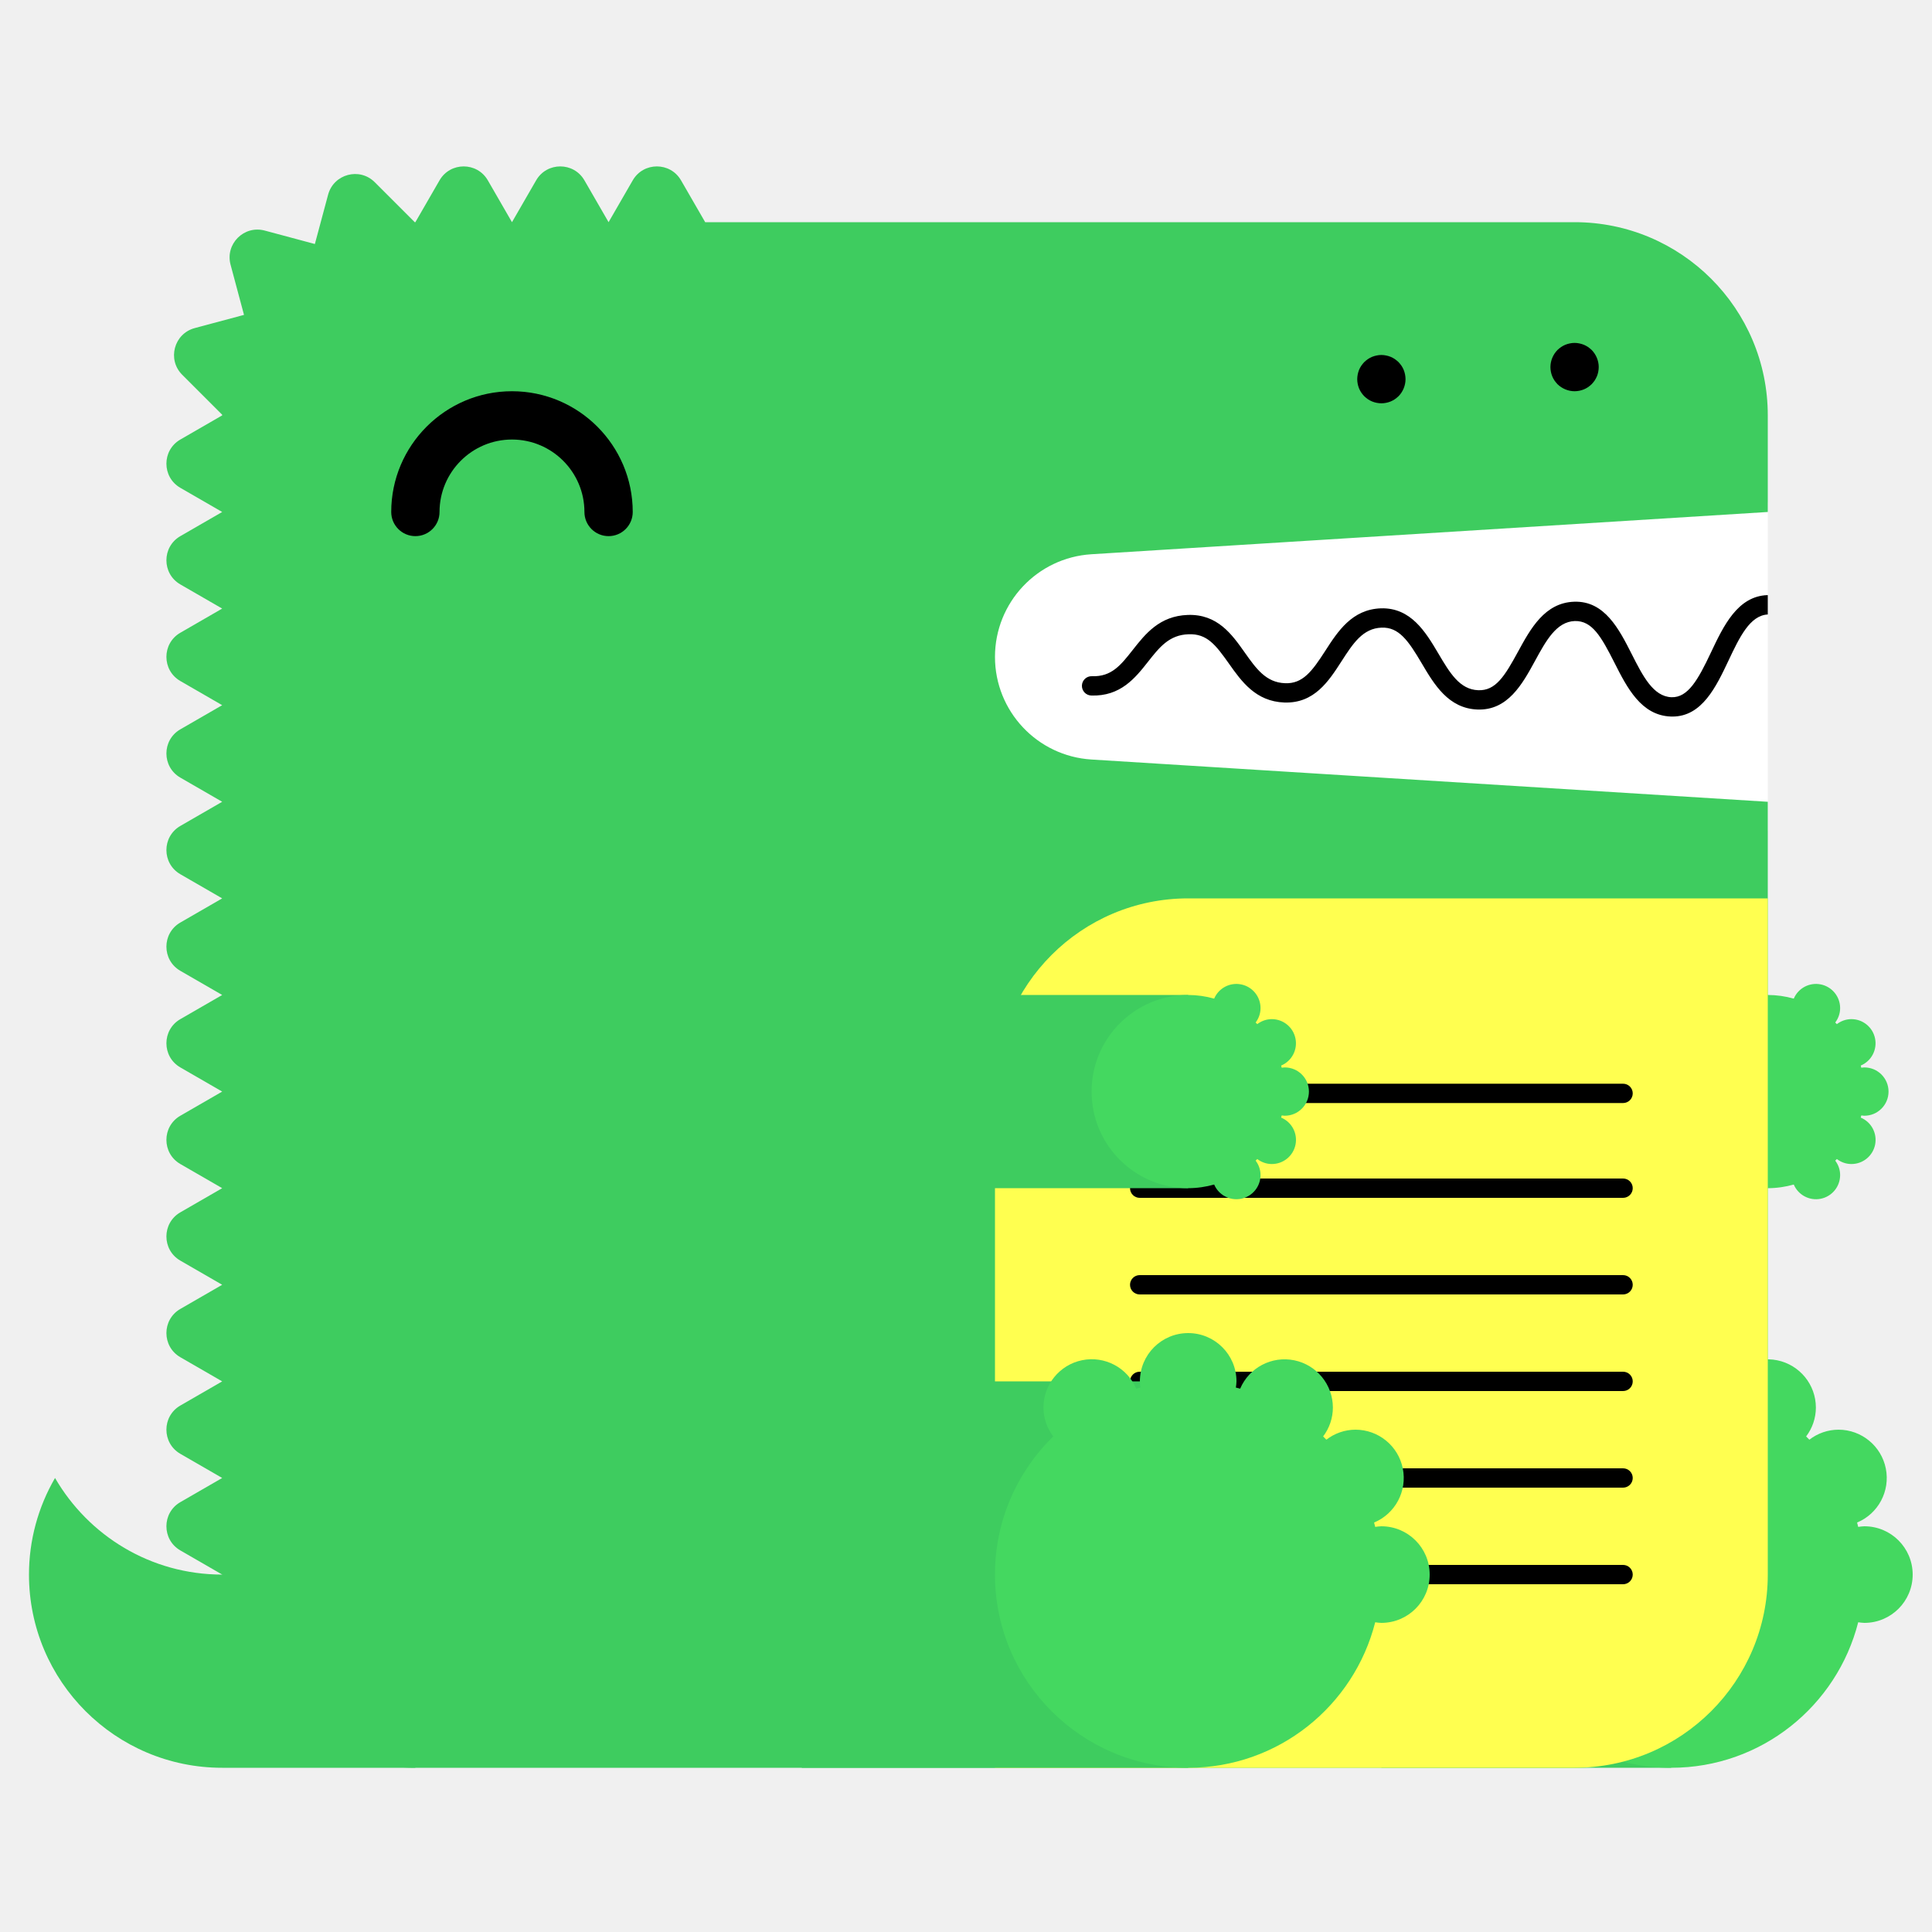
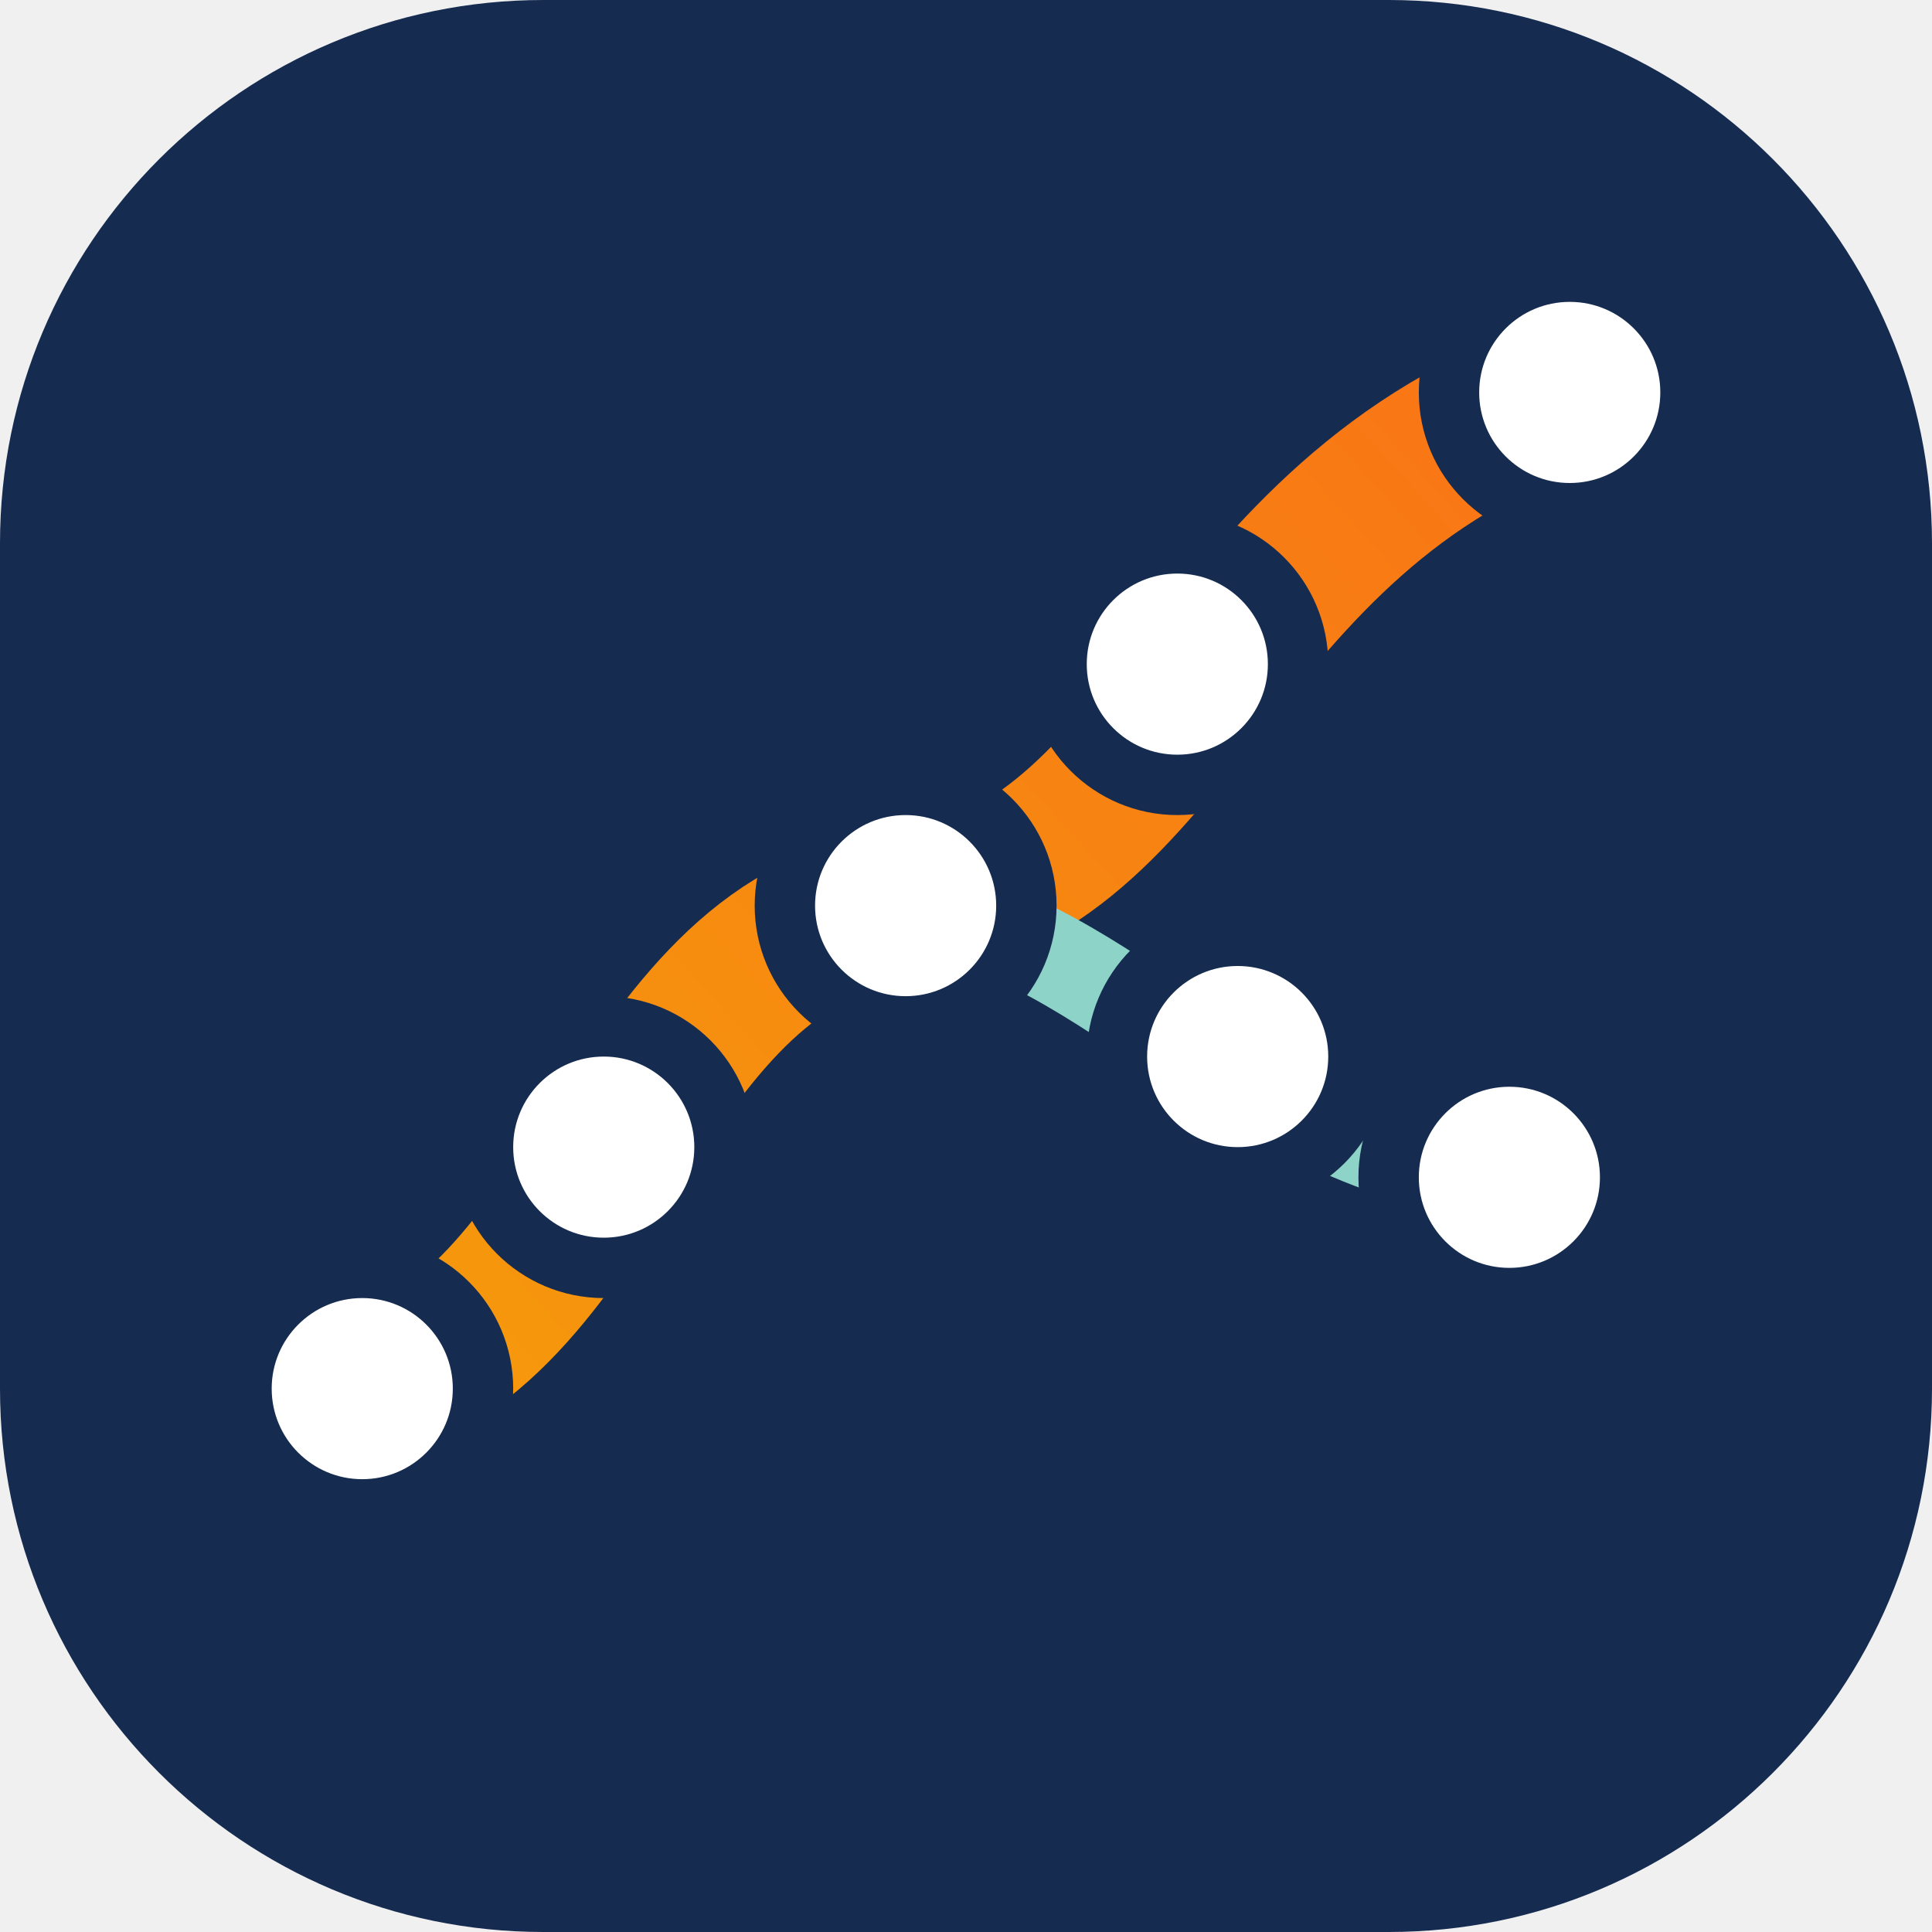
- <svg xmlns="http://www.w3.org/2000/svg" width="200" height="200" viewBox="0 0 200 200">
-   <g fill="none" fill-rule="evenodd">
-     <path fill="#FFF" d="M99 52h84v34H99z" />
-     <path d="M23 163c-7.398 0-13.843-4.027-17.303-10A19.886 19.886 0 0 0 3 163c0 11.046 8.954 20 20 20h20v-20H23z" fill="#3ECC5F" />
-     <path d="M112.98 57.376L183 53V43c0-11.046-8.954-20-20-20H73l-2.5-4.33c-1.112-1.925-3.889-1.925-5 0L63 23l-2.5-4.33c-1.111-1.925-3.889-1.925-5 0L53 23l-2.5-4.33c-1.111-1.925-3.889-1.925-5 0L43 23c-.022 0-.042.003-.065.003l-4.142-4.141c-1.57-1.571-4.252-.853-4.828 1.294l-1.369 5.104-5.192-1.392c-2.148-.575-4.111 1.389-3.535 3.536l1.39 5.193-5.102 1.367c-2.148.576-2.867 3.259-1.296 4.83l4.142 4.142c0 .021-.003.042-.003.064l-4.33 2.5c-1.925 1.111-1.925 3.889 0 5L23 53l-4.33 2.5c-1.925 1.111-1.925 3.889 0 5L23 63l-4.33 2.5c-1.925 1.111-1.925 3.889 0 5L23 73l-4.33 2.5c-1.925 1.111-1.925 3.889 0 5L23 83l-4.33 2.5c-1.925 1.111-1.925 3.889 0 5L23 93l-4.33 2.5c-1.925 1.111-1.925 3.889 0 5L23 103l-4.33 2.5c-1.925 1.111-1.925 3.889 0 5L23 113l-4.33 2.5c-1.925 1.111-1.925 3.889 0 5L23 123l-4.33 2.5c-1.925 1.111-1.925 3.889 0 5L23 133l-4.33 2.5c-1.925 1.111-1.925 3.889 0 5L23 143l-4.33 2.5c-1.925 1.111-1.925 3.889 0 5L23 153l-4.33 2.5c-1.925 1.111-1.925 3.889 0 5L23 163c0 11.046 8.954 20 20 20h120c11.046 0 20-8.954 20-20V83l-70.02-4.376A10.645 10.645 0 0 1 103 68c0-5.621 4.37-10.273 9.98-10.624" fill="#3ECC5F" />
-     <path fill="#3ECC5F" d="M143 183h30v-40h-30z" />
-     <path d="M193 158c-.219 0-.428.037-.639.064-.038-.15-.074-.301-.116-.451A5 5 0 0 0 190.32 148a4.96 4.96 0 0 0-3.016 1.036 26.531 26.531 0 0 0-.335-.336 4.955 4.955 0 0 0 1.011-2.987 5 5 0 0 0-9.599-1.959c-.148-.042-.297-.077-.445-.115.027-.211.064-.42.064-.639a5 5 0 0 0-5-5 5 5 0 0 0-5 5c0 .219.037.428.064.639-.148.038-.297.073-.445.115a4.998 4.998 0 0 0-9.599 1.959c0 1.125.384 2.151 1.011 2.987-3.717 3.632-6.031 8.693-6.031 14.3 0 11.046 8.954 20 20 20 9.339 0 17.16-6.41 19.361-15.064.211.027.42.064.639.064a5 5 0 0 0 5-5 5 5 0 0 0-5-5" fill="#44D860" />
-     <path fill="#3ECC5F" d="M153 123h30v-20h-30z" />
-     <path d="M193 115.5a2.5 2.5 0 1 0 0-5c-.109 0-.214.019-.319.032-.02-.075-.037-.15-.058-.225a2.501 2.501 0 0 0-.963-4.807c-.569 0-1.088.197-1.508.518a6.653 6.653 0 0 0-.168-.168c.314-.417.506-.931.506-1.494a2.5 2.5 0 0 0-4.8-.979A9.987 9.987 0 0 0 183 103c-5.522 0-10 4.478-10 10s4.478 10 10 10c.934 0 1.833-.138 2.69-.377a2.5 2.5 0 0 0 4.8-.979c0-.563-.192-1.077-.506-1.494.057-.055.113-.111.168-.168.42.321.939.518 1.508.518a2.5 2.5 0 0 0 .963-4.807c.021-.074.038-.15.058-.225.105.013.21.032.319.032" fill="#44D860" />
-     <path d="M63 55.5a2.5 2.5 0 0 1-2.5-2.5c0-4.136-3.364-7.5-7.5-7.5s-7.5 3.364-7.5 7.5a2.5 2.5 0 1 1-5 0c0-6.893 5.607-12.5 12.5-12.5S65.5 46.107 65.5 53a2.5 2.5 0 0 1-2.5 2.5" fill="#000" />
-     <path d="M103 183h60c11.046 0 20-8.954 20-20V93h-60c-11.046 0-20 8.954-20 20v70z" fill="#FFFF50" />
-     <path d="M168.02 124h-50.04a1 1 0 1 1 0-2h50.04a1 1 0 1 1 0 2m0 20h-50.04a1 1 0 1 1 0-2h50.04a1 1 0 1 1 0 2m0 20h-50.04a1 1 0 1 1 0-2h50.04a1 1 0 1 1 0 2m0-49.814h-50.04a1 1 0 1 1 0-2h50.04a1 1 0 1 1 0 2m0 19.814h-50.04a1 1 0 1 1 0-2h50.04a1 1 0 1 1 0 2m0 20h-50.04a1 1 0 1 1 0-2h50.04a1 1 0 1 1 0 2M183 61.611c-.012 0-.022-.006-.034-.005-3.09.105-4.552 3.196-5.842 5.923-1.346 2.85-2.387 4.703-4.093 4.647-1.889-.068-2.969-2.202-4.113-4.46-1.314-2.594-2.814-5.536-5.963-5.426-3.046.104-4.513 2.794-5.807 5.167-1.377 2.528-2.314 4.065-4.121 3.994-1.927-.07-2.951-1.805-4.136-3.813-1.321-2.236-2.848-4.75-5.936-4.664-2.994.103-4.465 2.385-5.763 4.4-1.373 2.13-2.335 3.428-4.165 3.351-1.973-.07-2.992-1.51-4.171-3.177-1.324-1.873-2.816-3.993-5.895-3.89-2.928.1-4.399 1.97-5.696 3.618-1.232 1.564-2.194 2.802-4.229 2.724a1 1 0 0 0-.072 2c3.017.101 4.545-1.8 5.872-3.487 1.177-1.496 2.193-2.787 4.193-2.855 1.926-.082 2.829 1.115 4.195 3.045 1.297 1.834 2.769 3.914 5.731 4.021 3.103.104 4.596-2.215 5.918-4.267 1.182-1.834 2.202-3.417 4.15-3.484 1.793-.067 2.769 1.35 4.145 3.681 1.297 2.197 2.766 4.686 5.787 4.796 3.125.108 4.634-2.62 5.949-5.035 1.139-2.088 2.214-4.06 4.119-4.126 1.793-.042 2.728 1.595 4.111 4.33 1.292 2.553 2.757 5.445 5.825 5.556l.169.003c3.064 0 4.518-3.075 5.805-5.794 1.139-2.41 2.217-4.68 4.067-4.773v-2z" fill="#000" />
-     <path fill="#3ECC5F" d="M83 183h40v-40H83z" />
-     <path d="M143 158c-.219 0-.428.037-.639.064-.038-.15-.074-.301-.116-.451A5 5 0 0 0 140.32 148a4.96 4.96 0 0 0-3.016 1.036 26.531 26.531 0 0 0-.335-.336 4.955 4.955 0 0 0 1.011-2.987 5 5 0 0 0-9.599-1.959c-.148-.042-.297-.077-.445-.115.027-.211.064-.42.064-.639a5 5 0 0 0-5-5 5 5 0 0 0-5 5c0 .219.037.428.064.639-.148.038-.297.073-.445.115a4.998 4.998 0 0 0-9.599 1.959c0 1.125.384 2.151 1.011 2.987-3.717 3.632-6.031 8.693-6.031 14.3 0 11.046 8.954 20 20 20 9.339 0 17.16-6.41 19.361-15.064.211.027.42.064.639.064a5 5 0 0 0 5-5 5 5 0 0 0-5-5" fill="#44D860" />
-     <path fill="#3ECC5F" d="M83 123h40v-20H83z" />
-     <path d="M133 115.5a2.5 2.5 0 1 0 0-5c-.109 0-.214.019-.319.032-.02-.075-.037-.15-.058-.225a2.501 2.501 0 0 0-.963-4.807c-.569 0-1.088.197-1.508.518a6.653 6.653 0 0 0-.168-.168c.314-.417.506-.931.506-1.494a2.5 2.5 0 0 0-4.8-.979A9.987 9.987 0 0 0 123 103c-5.522 0-10 4.478-10 10s4.478 10 10 10c.934 0 1.833-.138 2.69-.377a2.5 2.5 0 0 0 4.8-.979c0-.563-.192-1.077-.506-1.494.057-.055.113-.111.168-.168.42.321.939.518 1.508.518a2.5 2.5 0 0 0 .963-4.807c.021-.074.038-.15.058-.225.105.013.21.032.319.032" fill="#44D860" />
-     <path d="M143 41.75c-.16 0-.33-.02-.49-.05a2.52 2.52 0 0 1-.47-.14c-.15-.06-.29-.14-.431-.23-.13-.09-.259-.2-.38-.31-.109-.12-.219-.24-.309-.38s-.17-.28-.231-.43a2.619 2.619 0 0 1-.189-.96c0-.16.02-.33.05-.49.03-.16.08-.31.139-.47.061-.15.141-.29.231-.43.09-.13.2-.26.309-.38.121-.11.25-.22.38-.31.141-.09.281-.17.431-.23.149-.06.31-.11.47-.14.32-.07.65-.07.98 0 .159.03.32.08.47.14.149.06.29.14.43.23.13.09.259.2.38.31.11.12.22.25.31.38.09.14.17.28.23.43.06.16.11.31.14.47.029.16.05.33.05.49 0 .66-.271 1.31-.73 1.77-.121.11-.25.22-.38.31-.14.09-.281.17-.43.23a2.565 2.565 0 0 1-.96.19m20-1.25c-.66 0-1.3-.27-1.771-.73a3.802 3.802 0 0 1-.309-.38c-.09-.14-.17-.28-.231-.43a2.619 2.619 0 0 1-.189-.96c0-.66.27-1.3.729-1.77.121-.11.25-.22.38-.31.141-.09.281-.17.431-.23.149-.06.31-.11.47-.14.32-.07.66-.07.98 0 .159.03.32.08.47.14.149.06.29.14.43.23.13.09.259.2.38.31.459.47.73 1.11.73 1.77 0 .16-.021.33-.05.49-.03.16-.08.32-.14.47-.07.15-.14.29-.23.43-.09.13-.2.26-.31.38-.121.11-.25.22-.38.31-.14.09-.281.17-.43.23a2.565 2.565 0 0 1-.96.19" fill="#000" />
+ <svg xmlns="http://www.w3.org/2000/svg" viewBox="0 0 64 64" role="img" aria-labelledby="title desc">
+   <defs>
+     <linearGradient id="path" x1="10" y1="52" x2="54" y2="12" gradientUnits="userSpaceOnUse">
+       <stop stop-color="#f59e0b" />
+       <stop offset="1" stop-color="#f97316" />
+     </linearGradient>
+   </defs>
+   <rect width="64" height="64" rx="18" fill="#152b4f" />
+   <path d="M12 46c8-2 9-15 18-16s10-13 22-17" fill="none" stroke="url(#path)" stroke-width="5" stroke-linecap="round" />
+   <path d="M30 30c7 1 11 8 20 9" fill="none" stroke="#8dd3c7" stroke-width="3" stroke-linecap="round" />
+   <g fill="#fff" stroke="#152b4f" stroke-width="2">
+     <circle cx="12" cy="46" r="4" />
+     <circle cx="20" cy="38" r="4" />
+     <circle cx="30" cy="30" r="4" />
+     <circle cx="39" cy="22" r="4" />
+     <circle cx="52" cy="13" r="4" />
+     <circle cx="41" cy="35" r="4" />
+     <circle cx="50" cy="39" r="4" />
  </g>
</svg>
